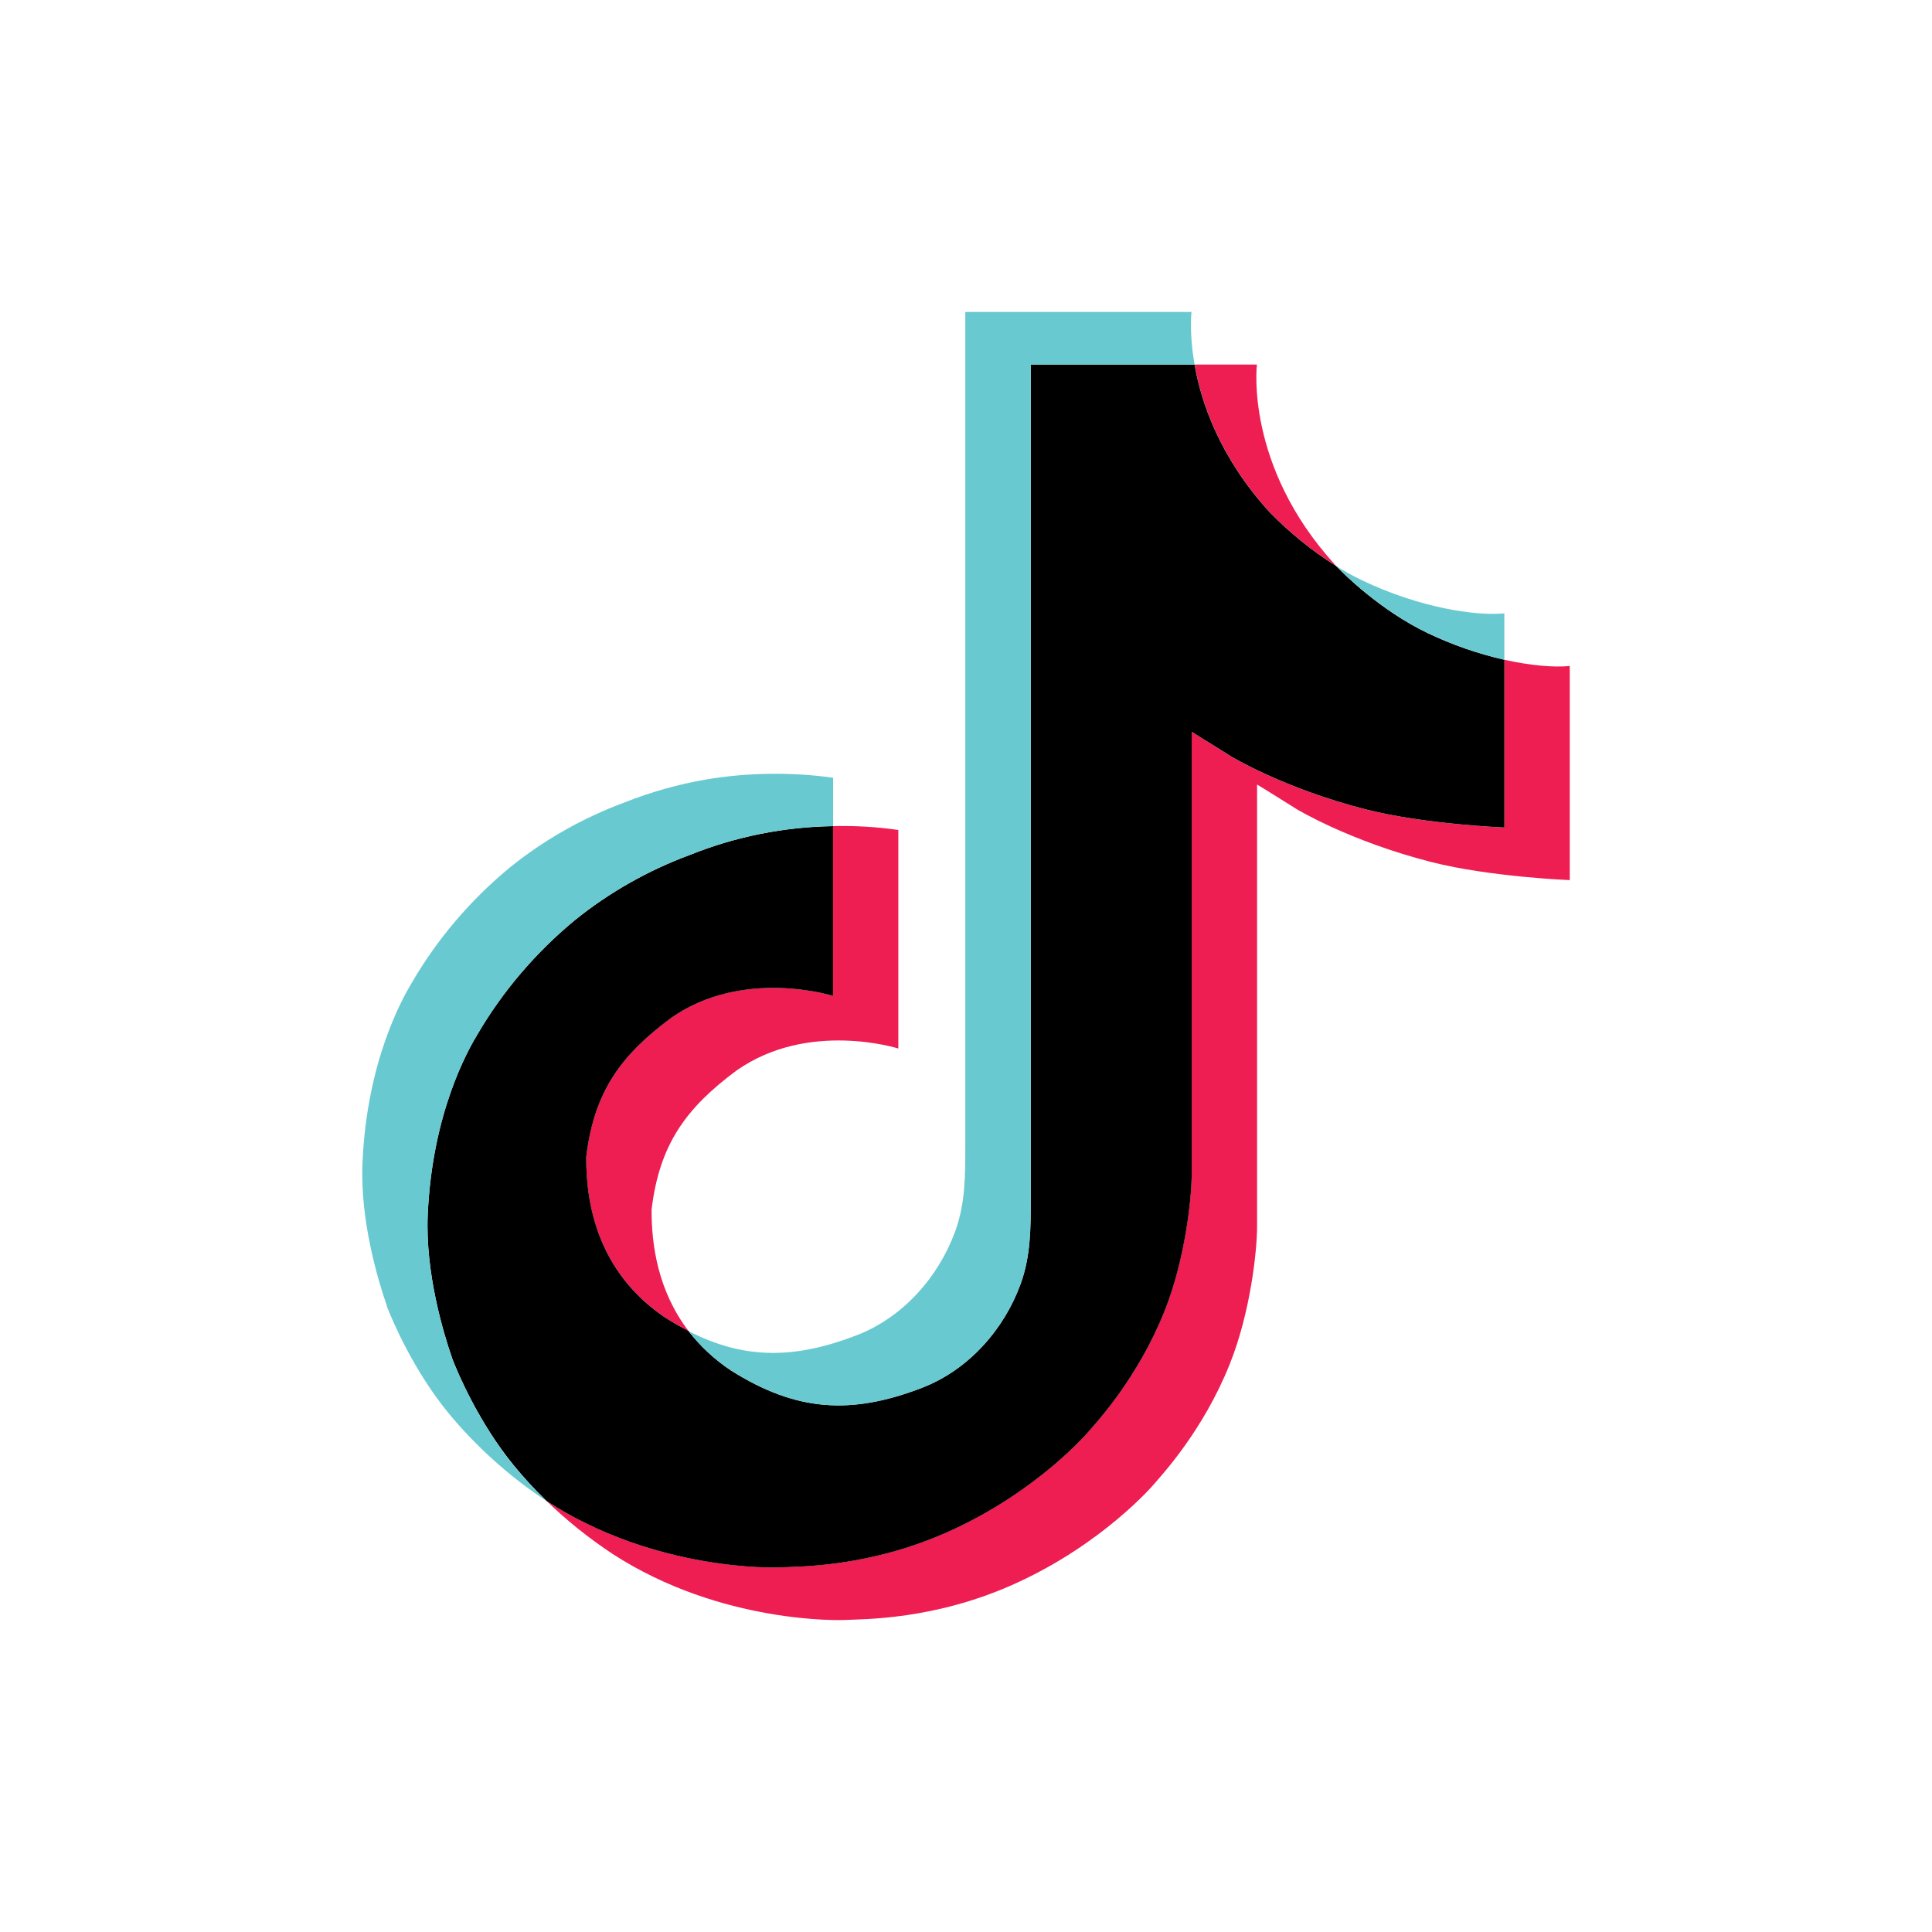
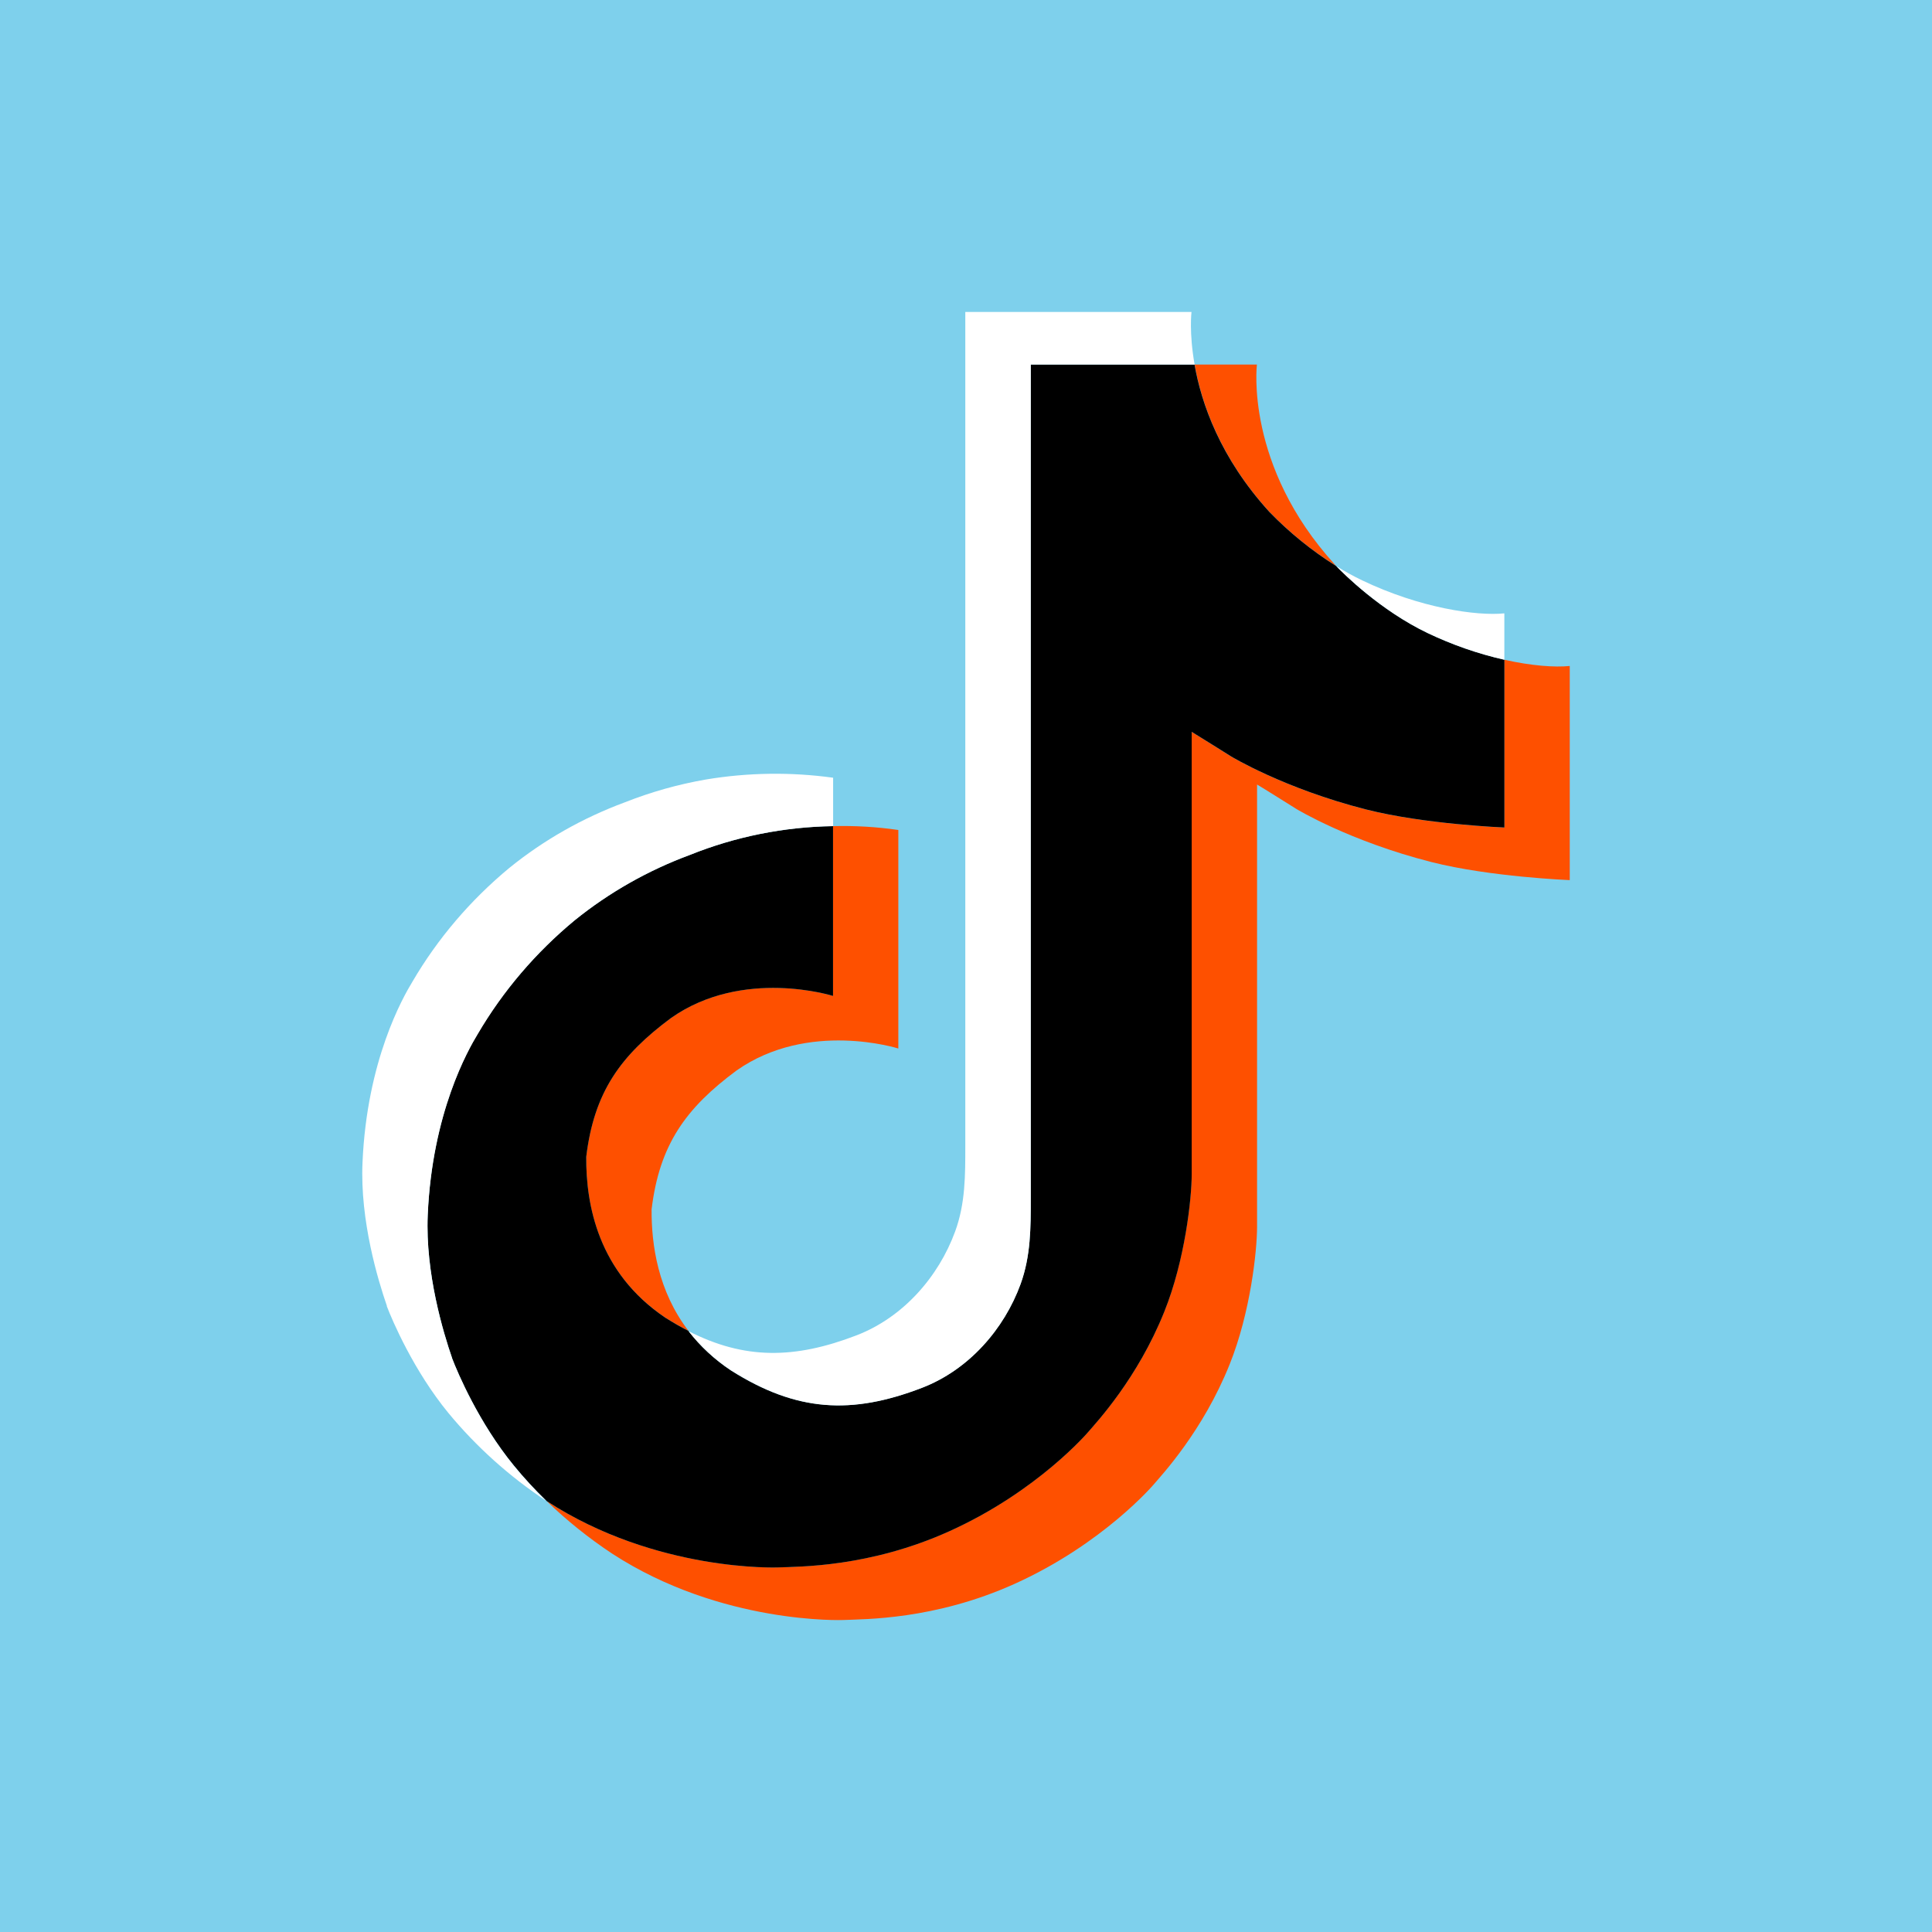
<svg xmlns="http://www.w3.org/2000/svg" width="256px" height="256px" viewBox="-3.2 -3.2 38.40 38.40" fill="none">
  <g id="SVGRepo_bgCarrier" stroke-width="0">
-     <rect x="-3.2" y="-3.2" width="38.40" height="38.40" rx="0" fill="#ffffff" strokewidth="0" />
+     <rect x="-3.2" y="-3.2" width="38.40" height="38.40" rx="0" fill="#7ed0ec" strokewidth="0" />
  </g>
  <g id="SVGRepo_tracerCarrier" stroke-linecap="round" stroke-linejoin="round" />
  <g id="SVGRepo_iconCarrier">
-     <path d="M8.451 19.793C8.607 18.499 9.138 17.774 10.138 17.032C11.569 16.026 13.356 16.595 13.356 16.595V13.22C13.791 13.209 14.225 13.234 14.655 13.297V17.64C14.655 17.64 12.868 17.071 11.438 18.078C10.438 18.82 9.906 19.545 9.751 20.838C9.746 21.541 9.877 22.459 10.485 23.254C10.335 23.177 10.181 23.089 10.026 22.991C8.688 22.092 8.444 20.745 8.451 19.793ZM22.035 6.979C21.051 5.9 20.679 4.811 20.544 4.046H21.782C21.782 4.046 21.535 6.052 23.335 8.025L23.36 8.051C22.875 7.746 22.43 7.386 22.035 6.979ZM28 10.037V14.293C28 14.293 26.42 14.231 25.251 13.934C23.618 13.518 22.569 12.88 22.569 12.88C22.569 12.88 21.844 12.425 21.785 12.393V21.182C21.785 21.671 21.651 22.893 21.242 23.913C20.709 25.246 19.886 26.121 19.735 26.3C19.735 26.3 18.733 27.483 16.967 28.28C15.375 28.999 13.977 28.98 13.56 28.999C13.56 28.999 11.143 29.094 8.969 27.681C8.499 27.37 8.06 27.017 7.658 26.628L7.669 26.636C9.844 28.049 12.259 27.953 12.259 27.953C12.678 27.935 14.076 27.953 15.667 27.234C17.432 26.437 18.434 25.254 18.434 25.254C18.584 25.075 19.411 24.2 19.942 22.866C20.35 21.847 20.485 20.625 20.485 20.135V11.348C20.544 11.38 21.268 11.835 21.268 11.835C21.268 11.835 22.318 12.473 23.951 12.889C25.12 13.186 26.7 13.248 26.7 13.248V9.913C27.24 10.034 27.701 10.067 28 10.037Z" fill="#EE1D52" />
+     <path d="M8.451 19.793C8.607 18.499 9.138 17.774 10.138 17.032C11.569 16.026 13.356 16.595 13.356 16.595V13.22C13.791 13.209 14.225 13.234 14.655 13.297V17.64C14.655 17.64 12.868 17.071 11.438 18.078C10.438 18.82 9.906 19.545 9.751 20.838C9.746 21.541 9.877 22.459 10.485 23.254C10.335 23.177 10.181 23.089 10.026 22.991C8.688 22.092 8.444 20.745 8.451 19.793ZM22.035 6.979C21.051 5.9 20.679 4.811 20.544 4.046H21.782C21.782 4.046 21.535 6.052 23.335 8.025L23.36 8.051C22.875 7.746 22.43 7.386 22.035 6.979ZM28 10.037V14.293C28 14.293 26.42 14.231 25.251 13.934C23.618 13.518 22.569 12.88 22.569 12.88C22.569 12.88 21.844 12.425 21.785 12.393V21.182C21.785 21.671 21.651 22.893 21.242 23.913C20.709 25.246 19.886 26.121 19.735 26.3C19.735 26.3 18.733 27.483 16.967 28.28C15.375 28.999 13.977 28.98 13.56 28.999C13.56 28.999 11.143 29.094 8.969 27.681C8.499 27.37 8.06 27.017 7.658 26.628L7.669 26.636C9.844 28.049 12.259 27.953 12.259 27.953C12.678 27.935 14.076 27.953 15.667 27.234C17.432 26.437 18.434 25.254 18.434 25.254C18.584 25.075 19.411 24.2 19.942 22.866C20.35 21.847 20.485 20.625 20.485 20.135V11.348C20.544 11.38 21.268 11.835 21.268 11.835C21.268 11.835 22.318 12.473 23.951 12.889C25.12 13.186 26.7 13.248 26.7 13.248V9.913C27.24 10.034 27.701 10.067 28 10.037Z" fill="#FE5000" />
    <path d="M26.701 9.913V13.247C26.701 13.247 25.121 13.185 23.951 12.888C22.319 12.472 21.269 11.834 21.269 11.834C21.269 11.834 20.544 11.379 20.486 11.346V20.136C20.486 20.626 20.352 21.848 19.943 22.867C19.41 24.201 18.587 25.076 18.435 25.255C18.435 25.255 17.434 26.438 15.668 27.235C14.076 27.954 12.679 27.936 12.26 27.954C12.26 27.954 9.845 28.05 7.67 26.637L7.659 26.629C7.429 26.406 7.213 26.172 7.012 25.926C6.318 25.079 5.892 24.079 5.785 23.793C5.785 23.792 5.785 23.791 5.785 23.79C5.613 23.294 5.252 22.102 5.301 20.948C5.389 18.912 6.105 17.663 6.294 17.349C6.796 16.496 7.448 15.732 8.222 15.092C8.905 14.54 9.68 14.1 10.513 13.792C11.414 13.43 12.379 13.235 13.357 13.22V16.595C13.357 16.595 11.569 16.028 10.139 17.032C9.139 17.774 8.608 18.499 8.452 19.793C8.445 20.745 8.689 22.092 10.025 22.991C10.181 23.09 10.334 23.177 10.485 23.254C10.718 23.558 11.002 23.822 11.325 24.037C12.631 24.863 13.725 24.921 15.124 24.384C16.056 24.025 16.759 23.217 17.084 22.321C17.289 21.761 17.286 21.198 17.286 20.615V4.046H20.542C20.676 4.811 21.049 5.9 22.033 6.979C22.428 7.386 22.872 7.746 23.357 8.051C23.501 8.2 24.233 8.932 25.173 9.382C25.66 9.615 26.172 9.793 26.701 9.913Z" fill="#000000" />
-     <path d="M4.489 22.757V22.759L4.57 22.978C4.561 22.953 4.531 22.875 4.489 22.757Z" fill="#69C9D0" />
-     <path d="M10.513 13.792C9.679 14.1 8.905 14.54 8.222 15.092C7.448 15.733 6.795 16.499 6.295 17.354C6.105 17.666 5.389 18.917 5.302 20.953C5.252 22.107 5.614 23.298 5.786 23.794C5.785 23.796 5.785 23.797 5.786 23.798C5.894 24.081 6.318 25.081 7.012 25.93C7.213 26.176 7.43 26.411 7.659 26.633C6.924 26.146 6.267 25.556 5.712 24.884C5.024 24.045 4.6 23.055 4.489 22.763C4.489 22.761 4.489 22.758 4.489 22.756V22.753C4.317 22.257 3.954 21.065 4.005 19.91C4.092 17.874 4.808 16.624 4.998 16.311C5.498 15.455 6.151 14.69 6.925 14.049C7.608 13.496 8.382 13.057 9.216 12.748C9.736 12.542 10.278 12.389 10.832 12.293C11.667 12.154 12.52 12.142 13.359 12.258V13.22C12.381 13.235 11.415 13.429 10.513 13.792Z" fill="#69C9D0" />
-     <path d="M20.544 4.046H17.288V20.616C17.288 21.198 17.288 21.76 17.086 22.321C16.758 23.217 16.058 24.025 15.126 24.384C13.726 24.923 12.633 24.863 11.328 24.037C11.004 23.823 10.719 23.559 10.484 23.257C11.596 23.825 12.591 23.815 13.824 23.341C14.756 22.982 15.456 22.173 15.784 21.277C15.989 20.718 15.986 20.155 15.986 19.573V3H20.482C20.482 3 20.431 3.412 20.544 4.046ZM26.7 8.991V9.913C26.172 9.793 25.661 9.614 25.175 9.382C24.235 8.932 23.503 8.2 23.359 8.051C23.526 8.156 23.698 8.251 23.876 8.336C25.019 8.883 26.145 9.047 26.7 8.991Z" fill="#69C9D0" />
+     <path d="M4.489 22.757V22.759L4.57 22.978C4.561 22.953 4.531 22.875 4.489 22.757Z" fill="#FFFFFF" />
+     <path d="M10.513 13.792C9.679 14.1 8.905 14.54 8.222 15.092C7.448 15.733 6.795 16.499 6.295 17.354C6.105 17.666 5.389 18.917 5.302 20.953C5.252 22.107 5.614 23.298 5.786 23.794C5.785 23.796 5.785 23.797 5.786 23.798C5.894 24.081 6.318 25.081 7.012 25.93C7.213 26.176 7.43 26.411 7.659 26.633C6.924 26.146 6.267 25.556 5.712 24.884C5.024 24.045 4.6 23.055 4.489 22.763C4.489 22.761 4.489 22.758 4.489 22.756V22.753C4.317 22.257 3.954 21.065 4.005 19.91C4.092 17.874 4.808 16.624 4.998 16.311C5.498 15.455 6.151 14.69 6.925 14.049C7.608 13.496 8.382 13.057 9.216 12.748C9.736 12.542 10.278 12.389 10.832 12.293C11.667 12.154 12.52 12.142 13.359 12.258V13.22C12.381 13.235 11.415 13.429 10.513 13.792Z" fill="#FFFFFF" />
+     <path d="M20.544 4.046H17.288V20.616C17.288 21.198 17.288 21.76 17.086 22.321C16.758 23.217 16.058 24.025 15.126 24.384C13.726 24.923 12.633 24.863 11.328 24.037C11.004 23.823 10.719 23.559 10.484 23.257C11.596 23.825 12.591 23.815 13.824 23.341C14.756 22.982 15.456 22.173 15.784 21.277C15.989 20.718 15.986 20.155 15.986 19.573V3H20.482C20.482 3 20.431 3.412 20.544 4.046ZM26.7 8.991V9.913C26.172 9.793 25.661 9.614 25.175 9.382C24.235 8.932 23.503 8.2 23.359 8.051C23.526 8.156 23.698 8.251 23.876 8.336C25.019 8.883 26.145 9.047 26.7 8.991Z" fill="#FFFFFF" />
  </g>
</svg>
